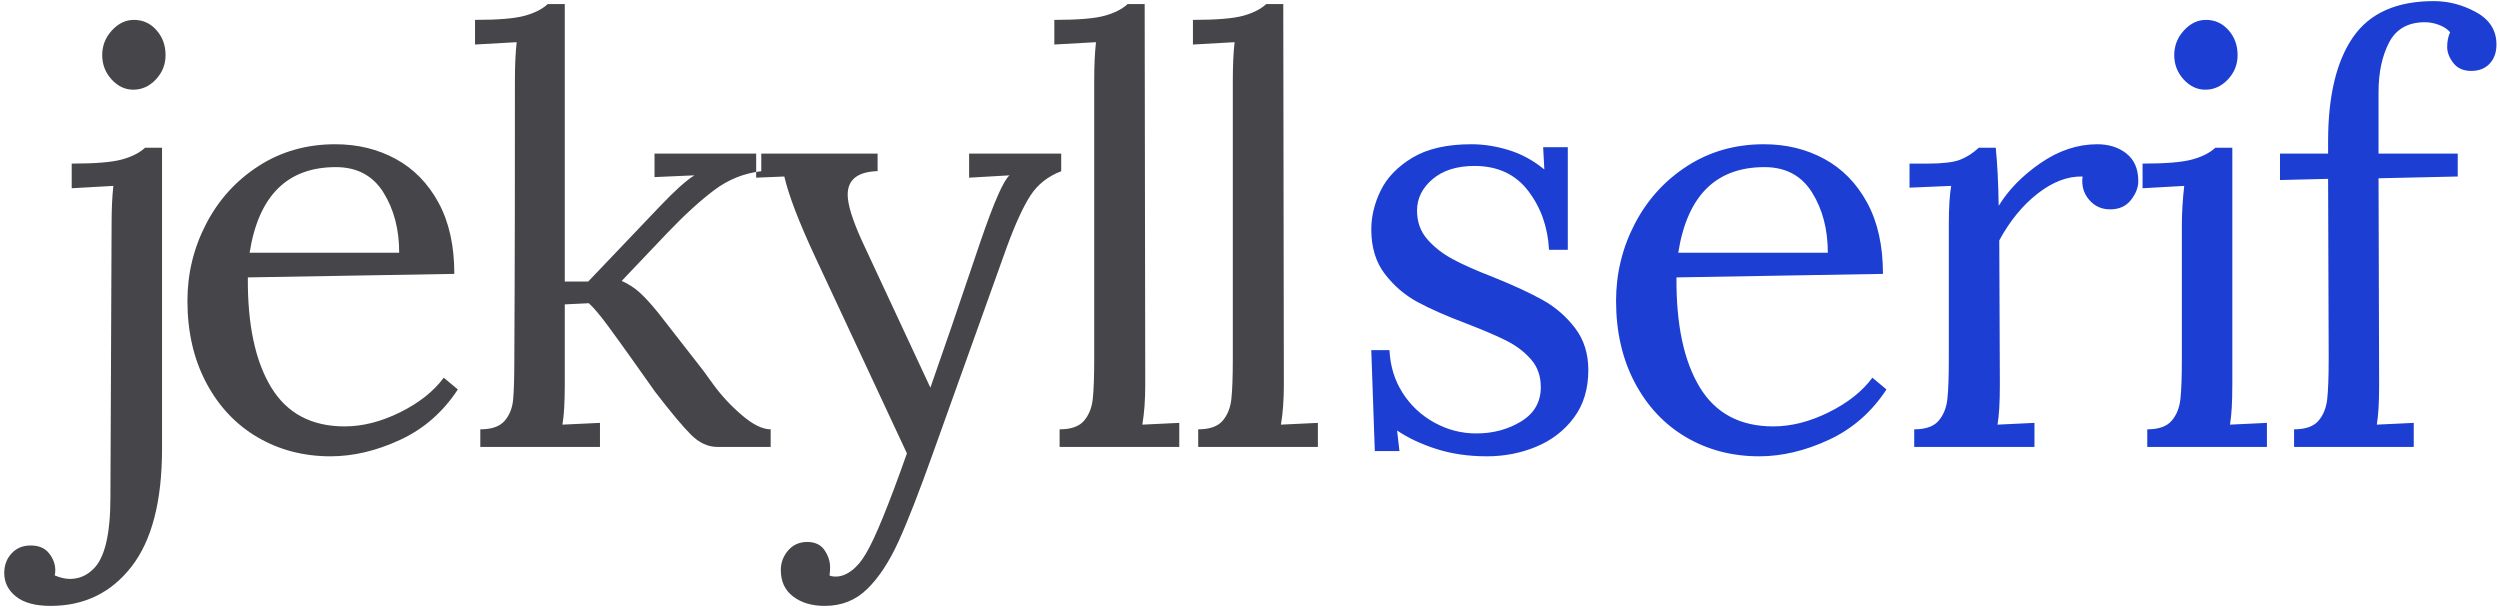
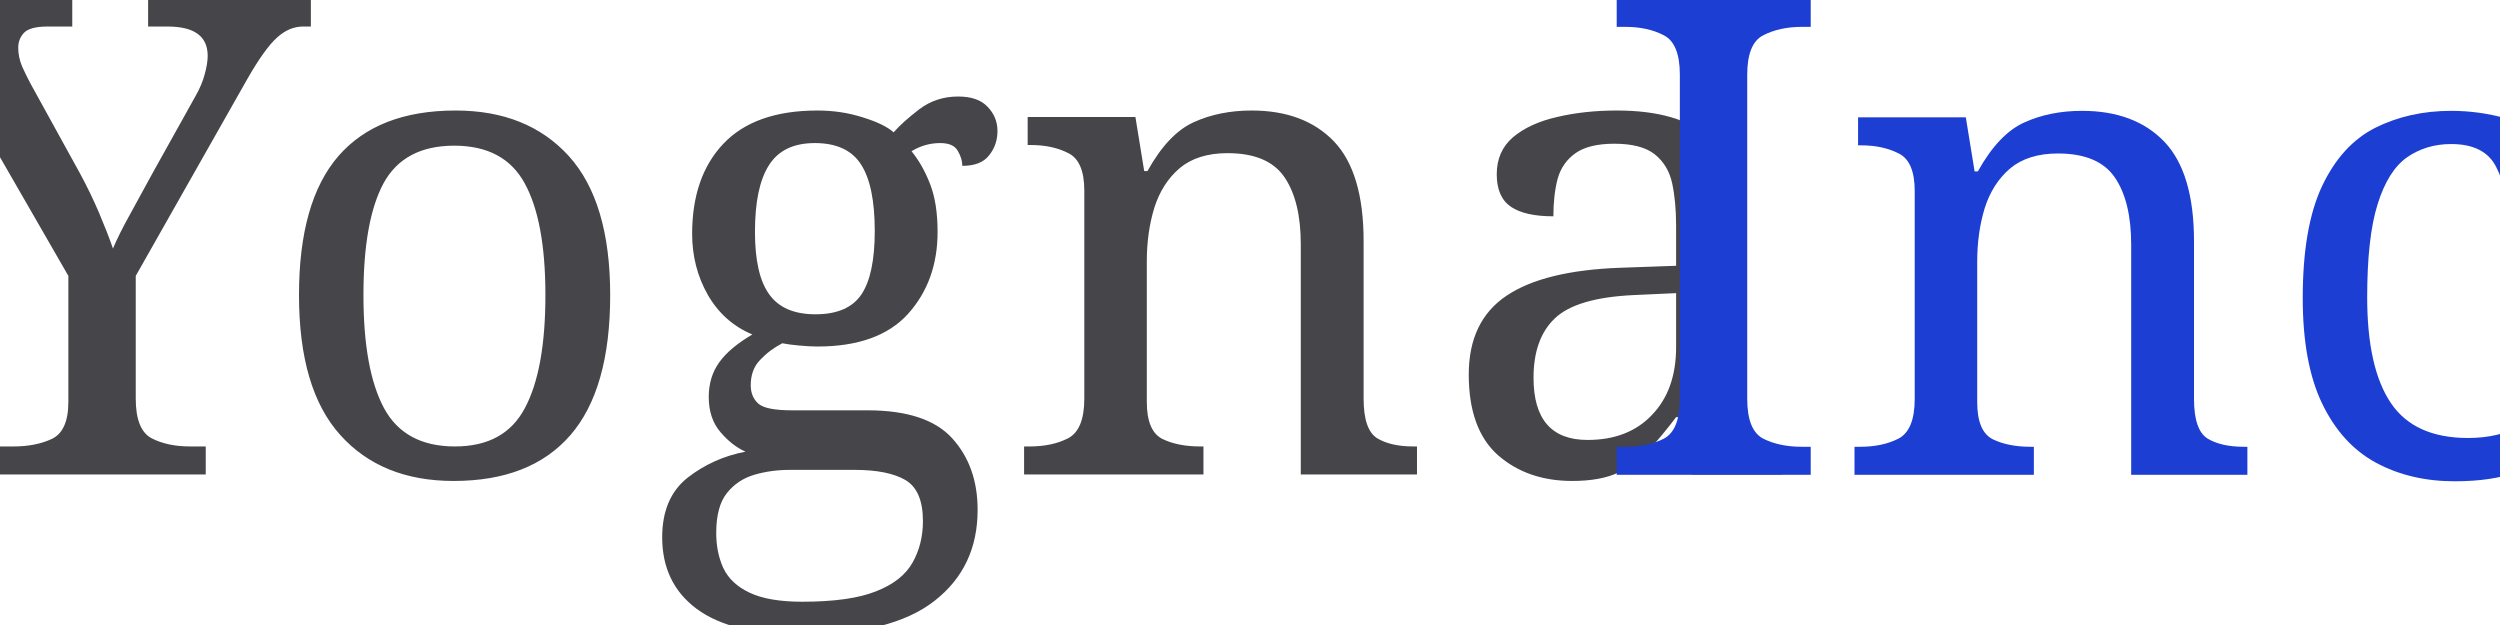
- <svg xmlns="http://www.w3.org/2000/svg" width="179px" height="44px" viewBox="0 0 179 44" version="1.1">
-   <defs />
-   <g id="Page-1" stroke="none" stroke-width="1" fill="none" fill-rule="evenodd">
-     <g id="logo">
-       <path d="M7.99,5.687 C7.542,5.197 7.318,4.616 7.318,3.944 C7.318,3.272 7.549,2.684 8.011,2.18 C8.473,1.676 8.998,1.424 9.586,1.424 C10.23,1.424 10.769,1.669 11.203,2.159 C11.637,2.649 11.854,3.244 11.854,3.944 C11.854,4.616 11.623,5.197 11.161,5.687 C10.699,6.177 10.16,6.422 9.544,6.422 C8.956,6.422 8.438,6.177 7.99,5.687 Z M1.144,42.71 C0.584,42.262 0.304,41.702 0.304,41.03 C0.304,40.47 0.479,40.001 0.829,39.623 C1.179,39.245 1.634,39.056 2.194,39.056 C2.782,39.056 3.223,39.245 3.517,39.623 C3.811,40.001 3.958,40.4 3.958,40.82 C3.958,40.988 3.944,41.114 3.916,41.198 C4.308,41.366 4.672,41.45 5.008,41.45 C5.652,41.45 6.212,41.212 6.688,40.736 C7.5,39.952 7.906,38.244 7.906,35.612 L7.99,16.04 C7.99,14.976 8.032,14.066 8.116,13.31 L5.134,13.478 L5.134,11.714 C6.814,11.714 8.011,11.616 8.725,11.42 C9.439,11.224 9.992,10.944 10.384,10.58 L11.602,10.58 L11.602,32.126 C11.602,35.878 10.874,38.692 9.418,40.568 C7.962,42.444 6.03,43.382 3.622,43.382 C2.53,43.382 1.704,43.158 1.144,42.71 Z M18.439,31.307 C16.885,30.397 15.66,29.095 14.764,27.401 C13.868,25.707 13.42,23.754 13.42,21.542 C13.42,19.582 13.868,17.741 14.764,16.019 C15.66,14.297 16.913,12.918 18.523,11.882 C20.133,10.846 21.96,10.328 24.004,10.328 C25.6,10.328 27.042,10.678 28.33,11.378 C29.618,12.078 30.64,13.121 31.396,14.507 C32.152,15.893 32.53,17.594 32.53,19.61 L17.746,19.862 C17.718,23.222 18.271,25.84 19.405,27.716 C20.539,29.592 22.296,30.53 24.676,30.53 C25.964,30.53 27.287,30.194 28.645,29.522 C30.003,28.85 31.046,28.024 31.774,27.044 L32.782,27.884 C31.718,29.508 30.339,30.712 28.645,31.496 C26.951,32.28 25.292,32.672 23.668,32.672 C21.736,32.672 19.993,32.217 18.439,31.307 Z M28.582,18.098 C28.582,16.418 28.204,14.976 27.448,13.772 C26.692,12.568 25.558,11.966 24.046,11.966 C20.574,11.966 18.516,14.01 17.872,18.098 L28.582,18.098 Z M34.39,30.74 C35.202,30.74 35.783,30.537 36.133,30.131 C36.483,29.725 36.686,29.214 36.742,28.598 C36.798,27.982 36.826,26.988 36.826,25.616 C36.826,25.336 36.833,23.81 36.847,21.038 C36.861,18.266 36.868,13.17 36.868,5.75 C36.868,4.686 36.91,3.776 36.994,3.02 L34.012,3.188 L34.012,1.424 C35.664,1.424 36.847,1.326 37.561,1.13 C38.275,0.934 38.828,0.654 39.22,0.29 L40.438,0.29 L40.438,20.156 L42.118,20.156 L47.242,14.78 C48.306,13.66 49.132,12.918 49.72,12.554 L46.864,12.68 L46.864,11 L54.508,11 L54.508,12.26 C53.276,12.4 52.156,12.848 51.148,13.604 C50.14,14.36 49.02,15.382 47.788,16.67 L44.512,20.114 C45.016,20.338 45.457,20.625 45.835,20.975 C46.213,21.325 46.64,21.794 47.116,22.382 L50.098,26.204 C50.154,26.26 50.469,26.687 51.043,27.485 C51.617,28.283 52.303,29.025 53.101,29.711 C53.899,30.397 54.592,30.74 55.18,30.74 L55.18,32 L51.358,32 C50.686,32 50.056,31.706 49.468,31.118 C48.88,30.53 48.026,29.508 46.906,28.052 L45.268,25.742 C44.652,24.874 44.071,24.069 43.525,23.327 C42.979,22.585 42.524,22.046 42.16,21.71 L40.438,21.794 L40.438,27.548 C40.438,28.808 40.382,29.76 40.27,30.404 L42.958,30.278 L42.958,32 L34.39,32 L34.39,30.74 Z M56.788,42.71 C56.2,42.262 55.906,41.632 55.906,40.82 C55.906,40.288 56.081,39.819 56.431,39.413 C56.781,39.007 57.236,38.804 57.796,38.804 C58.356,38.804 58.769,39 59.035,39.392 C59.301,39.784 59.434,40.19 59.434,40.61 C59.434,40.862 59.42,41.058 59.392,41.198 C59.476,41.254 59.63,41.282 59.854,41.282 C60.218,41.282 60.589,41.142 60.967,40.862 C61.345,40.582 61.688,40.176 61.996,39.644 C62.64,38.58 63.62,36.186 64.936,32.462 L58.384,18.434 C57.208,15.914 56.466,13.982 56.158,12.638 L54.142,12.722 L54.142,11 L62.836,11 L62.836,12.26 L62.668,12.26 C61.352,12.344 60.694,12.904 60.694,13.94 C60.694,14.64 61.03,15.732 61.702,17.216 L66.616,27.758 C67.456,25.378 68.66,21.864 70.228,17.216 C71.18,14.444 71.866,12.89 72.286,12.554 L69.388,12.722 L69.388,11 L75.982,11 L75.982,12.26 C75.03,12.624 74.295,13.205 73.777,14.003 C73.259,14.801 72.692,16.04 72.076,17.72 L66.826,32.378 C65.818,35.206 64.985,37.341 64.327,38.783 C63.669,40.225 62.927,41.352 62.101,42.164 C61.275,42.976 60.26,43.382 59.056,43.382 C58.132,43.382 57.376,43.158 56.788,42.71 Z M75.868,30.74 C76.68,30.74 77.261,30.537 77.611,30.131 C77.961,29.725 78.171,29.207 78.241,28.577 C78.311,27.947 78.346,26.96 78.346,25.616 L78.346,5.75 C78.346,4.686 78.388,3.776 78.472,3.02 L75.49,3.188 L75.49,1.424 C77.17,1.424 78.367,1.326 79.081,1.13 C79.795,0.934 80.348,0.654 80.74,0.29 L81.958,0.29 L82,27.548 C82,28.64 81.93,29.592 81.79,30.404 L84.436,30.278 L84.436,32 L75.868,32 L75.868,30.74 Z M85.792,30.74 C86.604,30.74 87.185,30.537 87.535,30.131 C87.885,29.725 88.095,29.207 88.165,28.577 C88.235,27.947 88.27,26.96 88.27,25.616 L88.27,5.75 C88.27,4.686 88.312,3.776 88.396,3.02 L85.414,3.188 L85.414,1.424 C87.094,1.424 88.291,1.326 89.005,1.13 C89.719,0.934 90.272,0.654 90.664,0.29 L91.882,0.29 L91.924,27.548 C91.924,28.64 91.854,29.592 91.714,30.404 L94.36,30.278 L94.36,32 L85.792,32 L85.792,30.74 Z" id="jekyll" fill="#45454A" />
-       <path d="M102.846,32.147 C101.754,31.797 100.816,31.356 100.032,30.824 L100.2,32.294 L98.436,32.294 L98.184,25.07 L99.486,25.07 C99.542,26.218 99.857,27.24 100.431,28.136 C101.005,29.032 101.761,29.739 102.699,30.257 C103.637,30.775 104.638,31.034 105.702,31.034 C106.906,31.034 107.977,30.747 108.915,30.173 C109.853,29.599 110.322,28.78 110.322,27.716 C110.322,26.932 110.091,26.274 109.629,25.742 C109.167,25.21 108.593,24.769 107.907,24.419 C107.221,24.069 106.262,23.656 105.03,23.18 C103.546,22.62 102.356,22.095 101.46,21.605 C100.564,21.115 99.794,20.45 99.15,19.61 C98.506,18.77 98.184,17.706 98.184,16.418 C98.184,15.494 98.408,14.57 98.856,13.646 C99.304,12.722 100.06,11.938 101.124,11.294 C102.188,10.65 103.602,10.328 105.366,10.328 C106.234,10.328 107.123,10.468 108.033,10.748 C108.943,11.028 109.79,11.49 110.574,12.134 L110.49,10.538 L112.254,10.538 L112.254,17.888 L110.91,17.888 C110.826,16.264 110.329,14.857 109.419,13.667 C108.509,12.477 107.228,11.882 105.576,11.882 C104.316,11.882 103.315,12.197 102.573,12.827 C101.831,13.457 101.46,14.206 101.46,15.074 C101.46,15.886 101.705,16.572 102.195,17.132 C102.685,17.692 103.294,18.168 104.022,18.56 C104.75,18.952 105.73,19.386 106.962,19.862 C108.418,20.45 109.594,20.996 110.49,21.5 C111.386,22.004 112.149,22.669 112.779,23.495 C113.409,24.321 113.724,25.322 113.724,26.498 C113.724,27.842 113.381,28.976 112.695,29.9 C112.009,30.824 111.113,31.517 110.007,31.979 C108.901,32.441 107.718,32.672 106.458,32.672 C105.142,32.672 103.938,32.497 102.846,32.147 Z M120.729,31.307 C119.175,30.397 117.95,29.095 117.054,27.401 C116.158,25.707 115.71,23.754 115.71,21.542 C115.71,19.582 116.158,17.741 117.054,16.019 C117.95,14.297 119.203,12.918 120.813,11.882 C122.423,10.846 124.25,10.328 126.294,10.328 C127.89,10.328 129.332,10.678 130.62,11.378 C131.908,12.078 132.93,13.121 133.686,14.507 C134.442,15.893 134.82,17.594 134.82,19.61 L120.036,19.862 C120.008,23.222 120.561,25.84 121.695,27.716 C122.829,29.592 124.586,30.53 126.966,30.53 C128.254,30.53 129.577,30.194 130.935,29.522 C132.293,28.85 133.336,28.024 134.064,27.044 L135.072,27.884 C134.008,29.508 132.629,30.712 130.935,31.496 C129.241,32.28 127.582,32.672 125.958,32.672 C124.026,32.672 122.283,32.217 120.729,31.307 Z M130.872,18.098 C130.872,16.418 130.494,14.976 129.738,13.772 C128.982,12.568 127.848,11.966 126.336,11.966 C122.864,11.966 120.806,14.01 120.162,18.098 L130.872,18.098 Z M137.058,30.74 C137.87,30.74 138.451,30.537 138.801,30.131 C139.151,29.725 139.361,29.207 139.431,28.577 C139.501,27.947 139.536,26.96 139.536,25.616 L139.536,16.04 C139.536,14.864 139.592,13.954 139.704,13.31 L136.722,13.436 L136.722,11.714 L138.024,11.714 C139.088,11.714 139.858,11.623 140.334,11.441 C140.81,11.259 141.258,10.972 141.678,10.58 L142.896,10.58 C143.008,11.672 143.078,13.058 143.106,14.738 C143.806,13.59 144.807,12.568 146.109,11.672 C147.411,10.776 148.762,10.328 150.162,10.328 C151.002,10.328 151.702,10.552 152.262,11 C152.822,11.448 153.102,12.106 153.102,12.974 C153.102,13.422 152.927,13.87 152.577,14.318 C152.227,14.766 151.73,14.99 151.086,14.99 C150.47,14.99 149.966,14.759 149.574,14.297 C149.182,13.835 149.028,13.282 149.112,12.638 C148.048,12.61 146.977,13.016 145.899,13.856 C144.821,14.696 143.904,15.816 143.148,17.216 L143.19,27.548 C143.19,28.808 143.134,29.76 143.022,30.404 L145.668,30.278 L145.668,32 L137.058,32 L137.058,30.74 Z M156.348,5.687 C155.9,5.197 155.676,4.616 155.676,3.944 C155.676,3.272 155.907,2.684 156.369,2.18 C156.831,1.676 157.356,1.424 157.944,1.424 C158.588,1.424 159.127,1.669 159.561,2.159 C159.995,2.649 160.212,3.244 160.212,3.944 C160.212,4.616 159.981,5.197 159.519,5.687 C159.057,6.177 158.518,6.422 157.902,6.422 C157.314,6.422 156.796,6.177 156.348,5.687 Z M153.744,30.74 C154.556,30.74 155.137,30.537 155.487,30.131 C155.837,29.725 156.047,29.207 156.117,28.577 C156.187,27.947 156.222,26.96 156.222,25.616 L156.222,16.04 C156.222,15.228 156.278,14.318 156.39,13.31 L153.408,13.478 L153.408,11.714 C155.06,11.714 156.243,11.616 156.957,11.42 C157.671,11.224 158.224,10.944 158.616,10.58 L159.834,10.58 L159.834,27.548 C159.834,28.808 159.778,29.76 159.666,30.404 L162.312,30.278 L162.312,32 L153.744,32 L153.744,30.74 Z M164.256,30.74 C165.068,30.74 165.649,30.537 165.999,30.131 C166.349,29.725 166.559,29.207 166.629,28.577 C166.699,27.947 166.734,26.96 166.734,25.616 L166.692,12.806 L163.248,12.89 L163.248,11 L166.692,11 L166.692,10.118 C166.692,6.87 167.287,4.385 168.477,2.663 C169.667,0.941 171.592,0.08 174.252,0.08 C175.316,0.08 176.331,0.346 177.297,0.878 C178.263,1.41 178.746,2.18 178.746,3.188 C178.746,3.748 178.585,4.203 178.263,4.553 C177.941,4.903 177.5,5.078 176.94,5.078 C176.38,5.078 175.953,4.889 175.659,4.511 C175.365,4.133 175.218,3.748 175.218,3.356 C175.218,2.964 175.288,2.614 175.428,2.306 C175.232,2.082 174.966,1.907 174.63,1.781 C174.294,1.655 173.958,1.592 173.622,1.592 C172.418,1.592 171.564,2.075 171.06,3.041 C170.556,4.007 170.304,5.19 170.304,6.59 L170.304,11 L175.974,11 L175.974,12.638 L170.304,12.764 L170.346,27.548 C170.346,28.808 170.29,29.76 170.178,30.404 L172.824,30.278 L172.824,32 L164.256,32 L164.256,30.74 Z" id="serif" fill="#1C3ED3" />
-     </g>
+ <svg xmlns="http://www.w3.org/2000/svg" width="120" height="30">
+   <g class="layer">
+     <text fill="#45454A" font-family="serif" font-size="32" id="svg_2" stroke="#000000" stroke-width="0" style="cursor: move;" text-anchor="middle" x="40.876" xml:space="preserve" y="22.776">Yogna</text>
+     <text fill="#1C3ED3" font-family="serif" font-size="32" id="svg_3" stroke="#000000" stroke-width="0" text-anchor="middle" x="100.445" xml:space="preserve" y="22.79">Inc</text>
  </g>
</svg>
